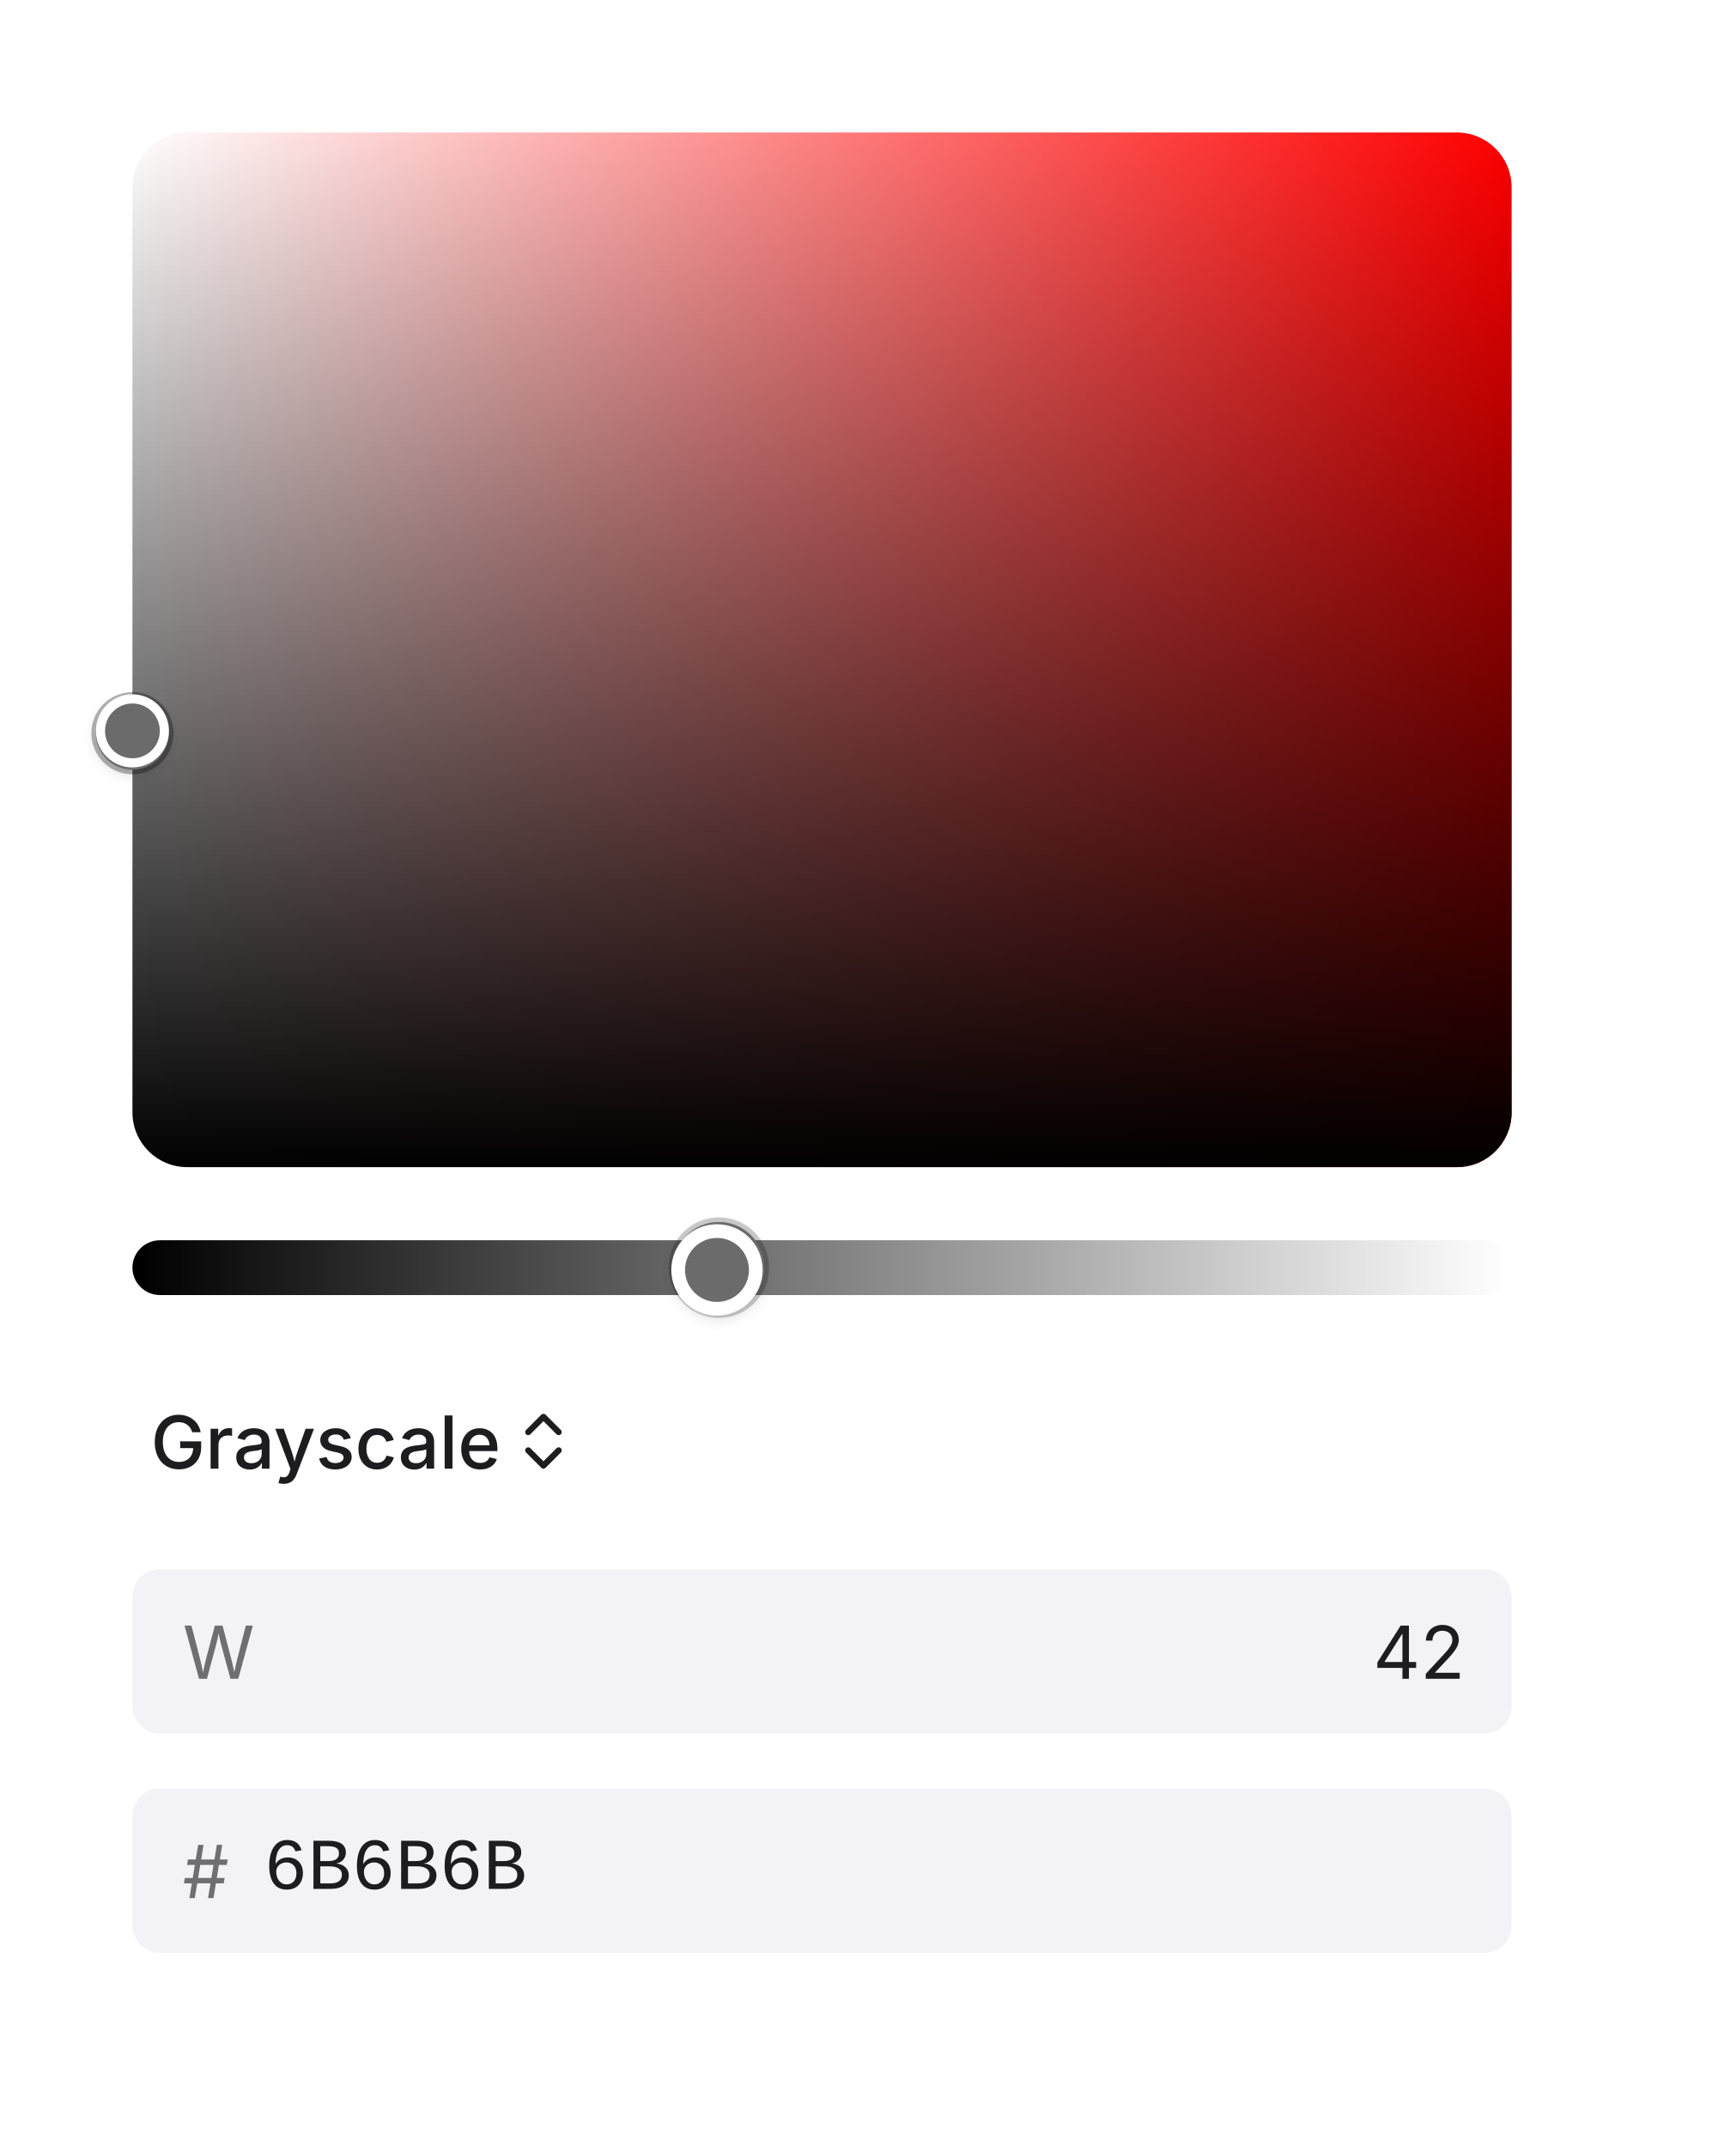
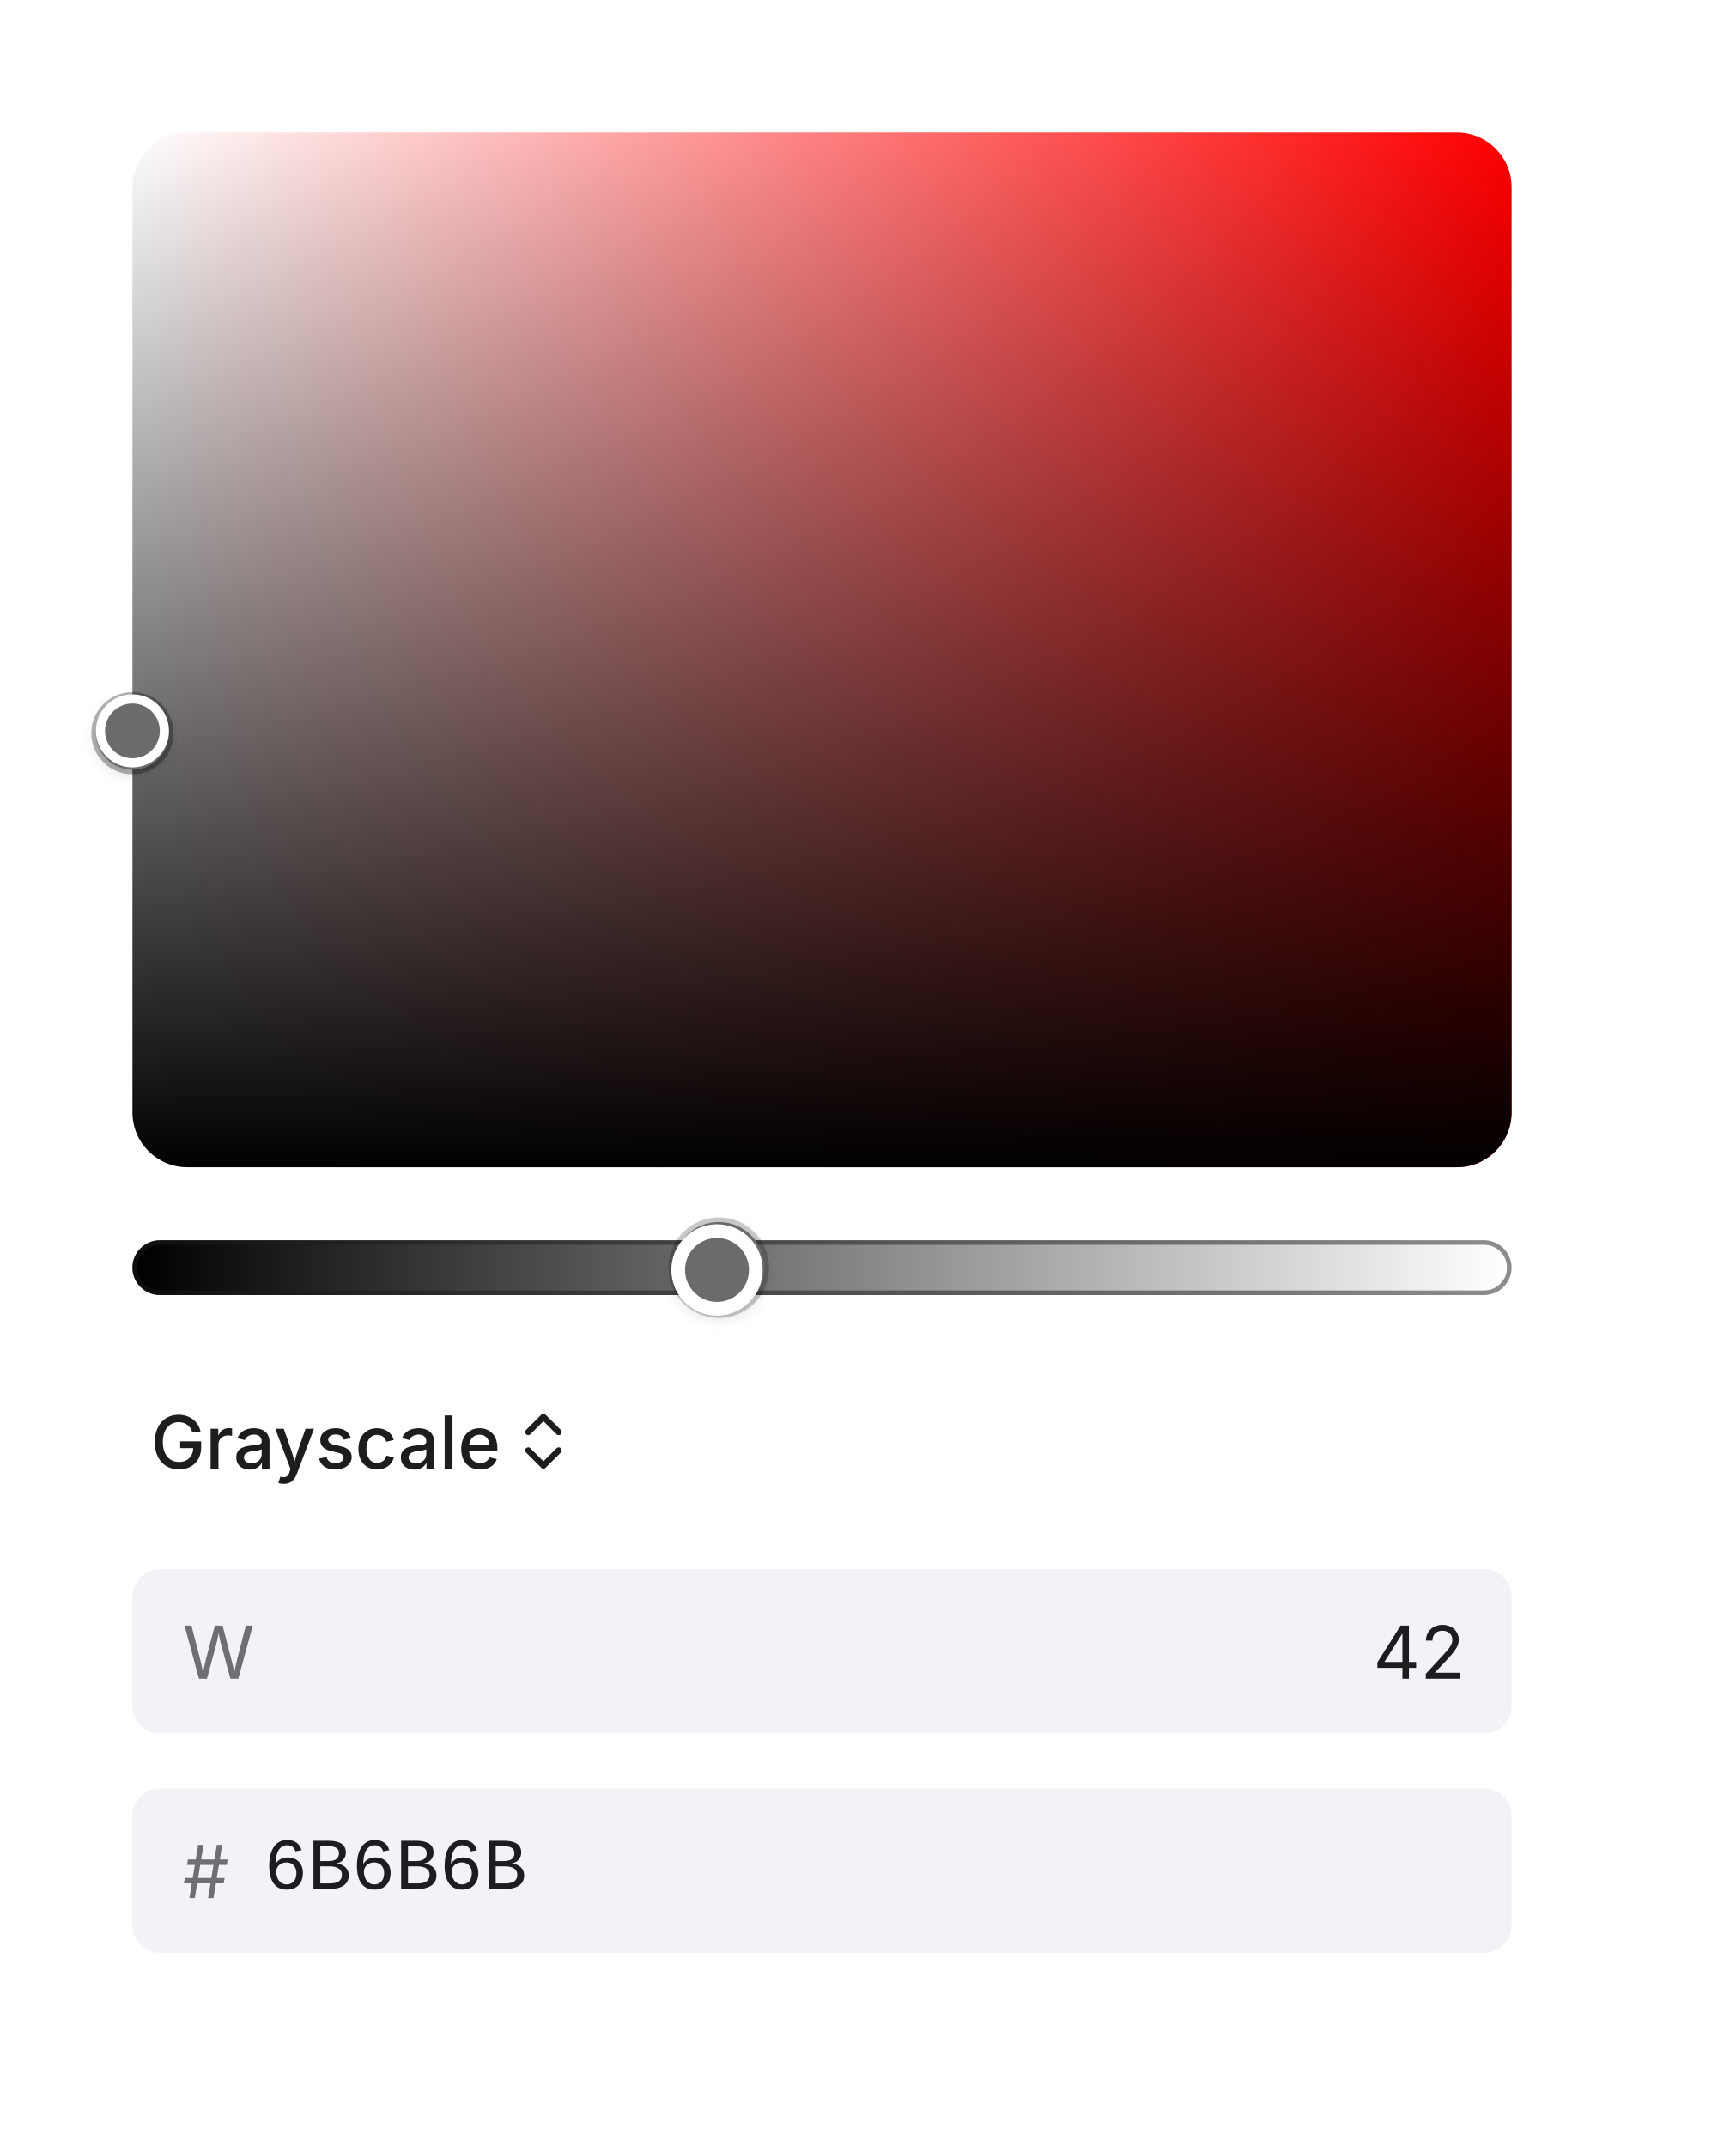
<svg xmlns="http://www.w3.org/2000/svg" viewBox="0 0 380 470" width="380" height="470">
  <defs>
    <clipPath id="ct0">
      <rect x="40" y="352.5" width="15.2" height="18" />
    </clipPath>
    <clipPath id="cp1">
      <rect x="63.2" y="352.5" width="256.8" height="18" />
    </clipPath>
    <clipPath id="ct2">
      <rect x="63.2" y="352.5" width="256.8" height="18" />
    </clipPath>
    <clipPath id="ct3">
      <rect x="40" y="400.5" width="9.8" height="18" />
    </clipPath>
    <clipPath id="cp4">
      <rect x="57.8" y="400.5" width="262.2" height="18" />
    </clipPath>
    <clipPath id="ct5">
      <rect x="57.8" y="400.5" width="262.2" height="18" />
    </clipPath>
    <clipPath id="cp6">
      <rect x="29" y="29" width="302" height="226.5" />
    </clipPath>
    <clipPath id="ov7">
      <rect x="29" y="29" width="302" height="226.5" rx="12" />
    </clipPath>
    <clipPath id="cp8">
      <rect x="29" y="29" width="302" height="227" />
    </clipPath>
    <clipPath id="cp10">
      <rect x="29" y="271.5" width="302" height="12" />
    </clipPath>
    <clipPath id="ov11">
      <rect x="29" y="271.5" width="302" height="12" rx="6" />
    </clipPath>
    <clipPath id="cp12">
      <rect x="29" y="271.5" width="302" height="12.5" />
    </clipPath>
    <filter id="sh14" x="-50%" y="-50%" width="200%" height="200%">
      <feGaussianBlur stdDeviation="1.5" />
    </filter>
    <clipPath id="cp15">
      <rect x="29" y="302.5" width="102" height="26" />
    </clipPath>
    <clipPath id="cp16">
      <rect x="111" y="307.5" width="16" height="16.5" />
    </clipPath>
    <filter id="sh18" x="-50%" y="-50%" width="200%" height="200%">
      <feGaussianBlur stdDeviation="1.5" />
    </filter>
  </defs>
  <rect x="20.5" y="20.5" width="319" height="416" rx="0" fill="none" stroke="rgba(0,0,0,0)" stroke-width="1" />
  <rect x="29" y="343.5" width="302" height="36" rx="6" fill="rgba(0,0,98,0.05)" />
  <rect x="29.5" y="344.5" width="301" height="35" rx="5.5" fill="none" stroke="rgba(0,0,0,0)" stroke-width="1" />
  <text x="40" y="367.5" font-family="system-ui, &quot;-apple-system&quot;, sans-serif" font-size="16" fill="rgb(110,110,115)">W</text>
  <g clip-path="url(#cp1)">
    <g clip-path="url(#ct2)">
      <text x="300.67" y="367.5" font-family="system-ui, &quot;-apple-system&quot;, sans-serif" font-size="16" fill="rgb(29,29,31)">42</text>
    </g>
  </g>
  <rect x="29" y="391.5" width="302" height="36" rx="6" fill="rgba(0,0,98,0.05)" />
  <rect x="29.5" y="392.5" width="301" height="35" rx="5.5" fill="none" stroke="rgba(0,0,0,0)" stroke-width="1" />
  <text x="40" y="415.5" font-family="system-ui, &quot;-apple-system&quot;, sans-serif" font-size="16" fill="rgb(110,110,115)">#</text>
  <g clip-path="url(#cp4)">
    <g clip-path="url(#ct5)">
      <text x="57.77" y="413.5" font-family="&quot;Courier New&quot;, monospace" font-size="16" fill="rgb(29,29,31)">6B6B6B</text>
    </g>
  </g>
  <g clip-path="url(#cp6)">
    <g clip-path="url(#ov7)" />
    <g clip-path="url(#ov7)">
      <g clip-path="url(#cp8)">
        <g color="rgb(29, 29, 31)">
          <clipPath id="svgic9">
            <rect x="29" y="29" width="302" height="226.5" />
          </clipPath>
          <g clip-path="url(#svgic9)">
            <g transform="matrix(3.02 0 0 2.265 29 29)">
              <defs fill="rgb(0, 0, 0)" stroke="none" stroke-width="1px" stroke-dasharray="none" stroke-linecap="butt" stroke-linejoin="miter" stroke-opacity="1" fill-opacity="1" opacity="1" style="marker:none;vector-effect:none;color-interpolation:srgb">
                <linearGradient id="svgscope0-dt-area-hue" fill="rgb(0, 0, 0)" stroke="none" stroke-width="1px" stroke-dasharray="none" stroke-linecap="butt" stroke-linejoin="miter" stroke-opacity="1" fill-opacity="1" opacity="1" style="marker:none;vector-effect:none;color-interpolation:srgb">
                  <stop offset="0" stop-color="#fff" fill="rgb(0, 0, 0)" stroke="none" stroke-width="1px" stroke-dasharray="none" stroke-linecap="butt" stroke-linejoin="miter" stroke-opacity="1" fill-opacity="1" opacity="1" style="marker:none;vector-effect:none;color-interpolation:srgb" />
                  <stop offset="1" stop-color="hsl(0 100% 50%)" fill="rgb(0, 0, 0)" stroke="none" stroke-width="1px" stroke-dasharray="none" stroke-linecap="butt" stroke-linejoin="miter" stroke-opacity="1" fill-opacity="1" opacity="1" style="marker:none;vector-effect:none;color-interpolation:srgb" />
                </linearGradient>
                <linearGradient id="svgscope0-dt-area-dark" x1="0" y1="1" x2="0" y2="0" fill="rgb(0, 0, 0)" stroke="none" stroke-width="1px" stroke-dasharray="none" stroke-linecap="butt" stroke-linejoin="miter" stroke-opacity="1" fill-opacity="1" opacity="1" style="marker:none;vector-effect:none;color-interpolation:srgb">
                  <stop offset="0" stop-color="#000" fill="rgb(0, 0, 0)" stroke="none" stroke-width="1px" stroke-dasharray="none" stroke-linecap="butt" stroke-linejoin="miter" stroke-opacity="1" fill-opacity="1" opacity="1" style="marker:none;vector-effect:none;color-interpolation:srgb" />
                  <stop offset="1" stop-color="#000" stop-opacity="0" fill="rgb(0, 0, 0)" stroke="none" stroke-width="1px" stroke-dasharray="none" stroke-linecap="butt" stroke-linejoin="miter" stroke-opacity="1" fill-opacity="1" opacity="1" style="marker:none;vector-effect:none;color-interpolation:srgb" />
                </linearGradient>
              </defs>
              <rect width="100" height="100" fill="url(#svgscope0-dt-area-hue)" stroke="none" stroke-width="1px" stroke-dasharray="none" stroke-linecap="butt" stroke-linejoin="miter" stroke-opacity="1" fill-opacity="1" opacity="1" x="0" y="0" style="marker:none;vector-effect:none;color-interpolation:srgb" />
              <rect width="100" height="100" fill="url(#svgscope0-dt-area-dark)" stroke="none" stroke-width="1px" stroke-dasharray="none" stroke-linecap="butt" stroke-linejoin="miter" stroke-opacity="1" fill-opacity="1" opacity="1" x="0" y="0" style="marker:none;vector-effect:none;color-interpolation:srgb" />
            </g>
          </g>
        </g>
      </g>
    </g>
  </g>
  <g clip-path="url(#cp10)">
    <g clip-path="url(#ov11)" />
    <g clip-path="url(#ov11)">
      <g clip-path="url(#cp12)">
        <g color="rgb(29, 29, 31)">
          <clipPath id="svgic13">
            <rect x="29" y="271.5" width="302" height="12" />
          </clipPath>
          <g clip-path="url(#svgic13)">
            <g transform="matrix(1.00667 0 0 1 29 271.5)">
              <defs fill="rgb(0, 0, 0)" stroke="none" stroke-width="1px" stroke-dasharray="none" stroke-linecap="butt" stroke-linejoin="miter" stroke-opacity="1" fill-opacity="1" opacity="1" style="marker:none;vector-effect:none;color-interpolation:srgb">
                <clipPath id="svgscope0-dt-channel-0-clip" fill="rgb(0, 0, 0)" stroke="none" stroke-width="1px" stroke-dasharray="none" stroke-linecap="butt" stroke-linejoin="miter" stroke-opacity="1" fill-opacity="1" opacity="1" style="marker:none;vector-effect:none;color-interpolation:srgb">
                  <rect width="300" height="12" rx="6" fill="rgb(0, 0, 0)" stroke="none" stroke-width="1px" stroke-dasharray="none" stroke-linecap="butt" stroke-linejoin="miter" stroke-opacity="1" fill-opacity="1" opacity="1" x="0" y="0" style="marker:none;vector-effect:none;color-interpolation:srgb" />
                </clipPath>
                <linearGradient id="svgscope0-dt-channel-0" fill="rgb(0, 0, 0)" stroke="none" stroke-width="1px" stroke-dasharray="none" stroke-linecap="butt" stroke-linejoin="miter" stroke-opacity="1" fill-opacity="1" opacity="1" style="marker:none;vector-effect:none;color-interpolation:srgb">
                  <stop offset="0" stop-color="#000000" fill="rgb(0, 0, 0)" stroke="none" stroke-width="1px" stroke-dasharray="none" stroke-linecap="butt" stroke-linejoin="miter" stroke-opacity="1" fill-opacity="1" opacity="1" style="marker:none;vector-effect:none;color-interpolation:srgb" />
                  <stop offset="1" stop-color="#ffffff" fill="rgb(0, 0, 0)" stroke="none" stroke-width="1px" stroke-dasharray="none" stroke-linecap="butt" stroke-linejoin="miter" stroke-opacity="1" fill-opacity="1" opacity="1" style="marker:none;vector-effect:none;color-interpolation:srgb" />
                </linearGradient>
              </defs>
              <g clip-path="url(#svgscope0-dt-channel-0-clip)" fill="rgb(0, 0, 0)" stroke="none" stroke-width="1px" stroke-dasharray="none" stroke-linecap="butt" stroke-linejoin="miter" stroke-opacity="1" fill-opacity="1" opacity="1" style="marker:none;vector-effect:none;color-interpolation:srgb;clip-path:url(#svgscope0-dt-channel-0-clip)" />
              <rect width="300" height="12" rx="6" fill="url(#svgscope0-dt-channel-0)" stroke="none" stroke-width="1px" stroke-dasharray="none" stroke-linecap="butt" stroke-linejoin="miter" stroke-opacity="1" fill-opacity="1" opacity="1" x="0" y="0" style="marker:none;vector-effect:none;color-interpolation:srgb" />
+               <rect class="dt-picker-track-edge" x="0.5" y="0.5" width="299" height="11" rx="5.5" fill="none" style="marker:none;vector-effect:none;color-interpolation:srgb" stroke="rgb(29, 29, 31)" stroke-width="1px" stroke-dasharray="none" stroke-linecap="butt" stroke-linejoin="miter" stroke-opacity="0.5" fill-opacity="1" opacity="1" />
            </g>
          </g>
        </g>
      </g>
    </g>
  </g>
  <rect x="147.4" y="268.5" width="20" height="20" rx="10" fill="rgba(0,0,0,0.14)" filter="url(#sh14)" />
  <rect x="146.4" y="266.5" width="22" height="22" rx="11" fill="rgba(0,0,0,0.2)" />
  <rect x="147.4" y="267.5" width="20" height="20" rx="10" fill="rgb(107,107,107)" />
  <rect x="148.5" y="269.5" width="17" height="17" rx="8.5" fill="none" stroke="rgb(255,255,255)" stroke-width="3" />
  <g clip-path="url(#cp15)">
    <text x="33" y="321.5" font-size="16" font-family="system-ui, &quot;-apple-system&quot;, sans-serif" font-weight="500" fill="rgb(29, 29, 31)">Grayscale</text>
  </g>
  <g clip-path="url(#cp16)">
    <g color="rgb(29, 29, 31)">
      <clipPath id="svgic17">
        <rect x="111" y="307.5" width="16" height="16" />
      </clipPath>
      <g clip-path="url(#svgic17)">
        <g transform="translate(111 307.5)scale(.66667)">
          <path d="m7 15 5 5 5-5" style="marker:none;vector-effect:none;color-interpolation:srgb" fill="none" stroke="rgb(29, 29, 31)" stroke-width="2px" stroke-dasharray="none" stroke-linecap="round" stroke-linejoin="round" stroke-opacity="1" fill-opacity="1" opacity="1" />
          <path d="m7 9 5-5 5 5" style="marker:none;vector-effect:none;color-interpolation:srgb" fill="none" stroke="rgb(29, 29, 31)" stroke-width="2px" stroke-dasharray="none" stroke-linecap="round" stroke-linejoin="round" stroke-opacity="1" fill-opacity="1" opacity="1" />
        </g>
      </g>
    </g>
  </g>
  <g style="isolation:isolate">
    <rect x="21" y="153.5" width="16" height="16" rx="8" fill="rgba(0,0,0,0.14)" filter="url(#sh18)" />
    <rect x="20" y="151.5" width="18" height="18" rx="9" fill="rgba(0,0,0,0.3)" />
    <rect x="21" y="152.5" width="16" height="16" rx="8" fill="rgb(107,107,107)" />
    <rect x="22" y="153" width="14" height="14" rx="7" fill="none" stroke="rgb(255,255,255)" stroke-width="2" />
  </g>
</svg>
